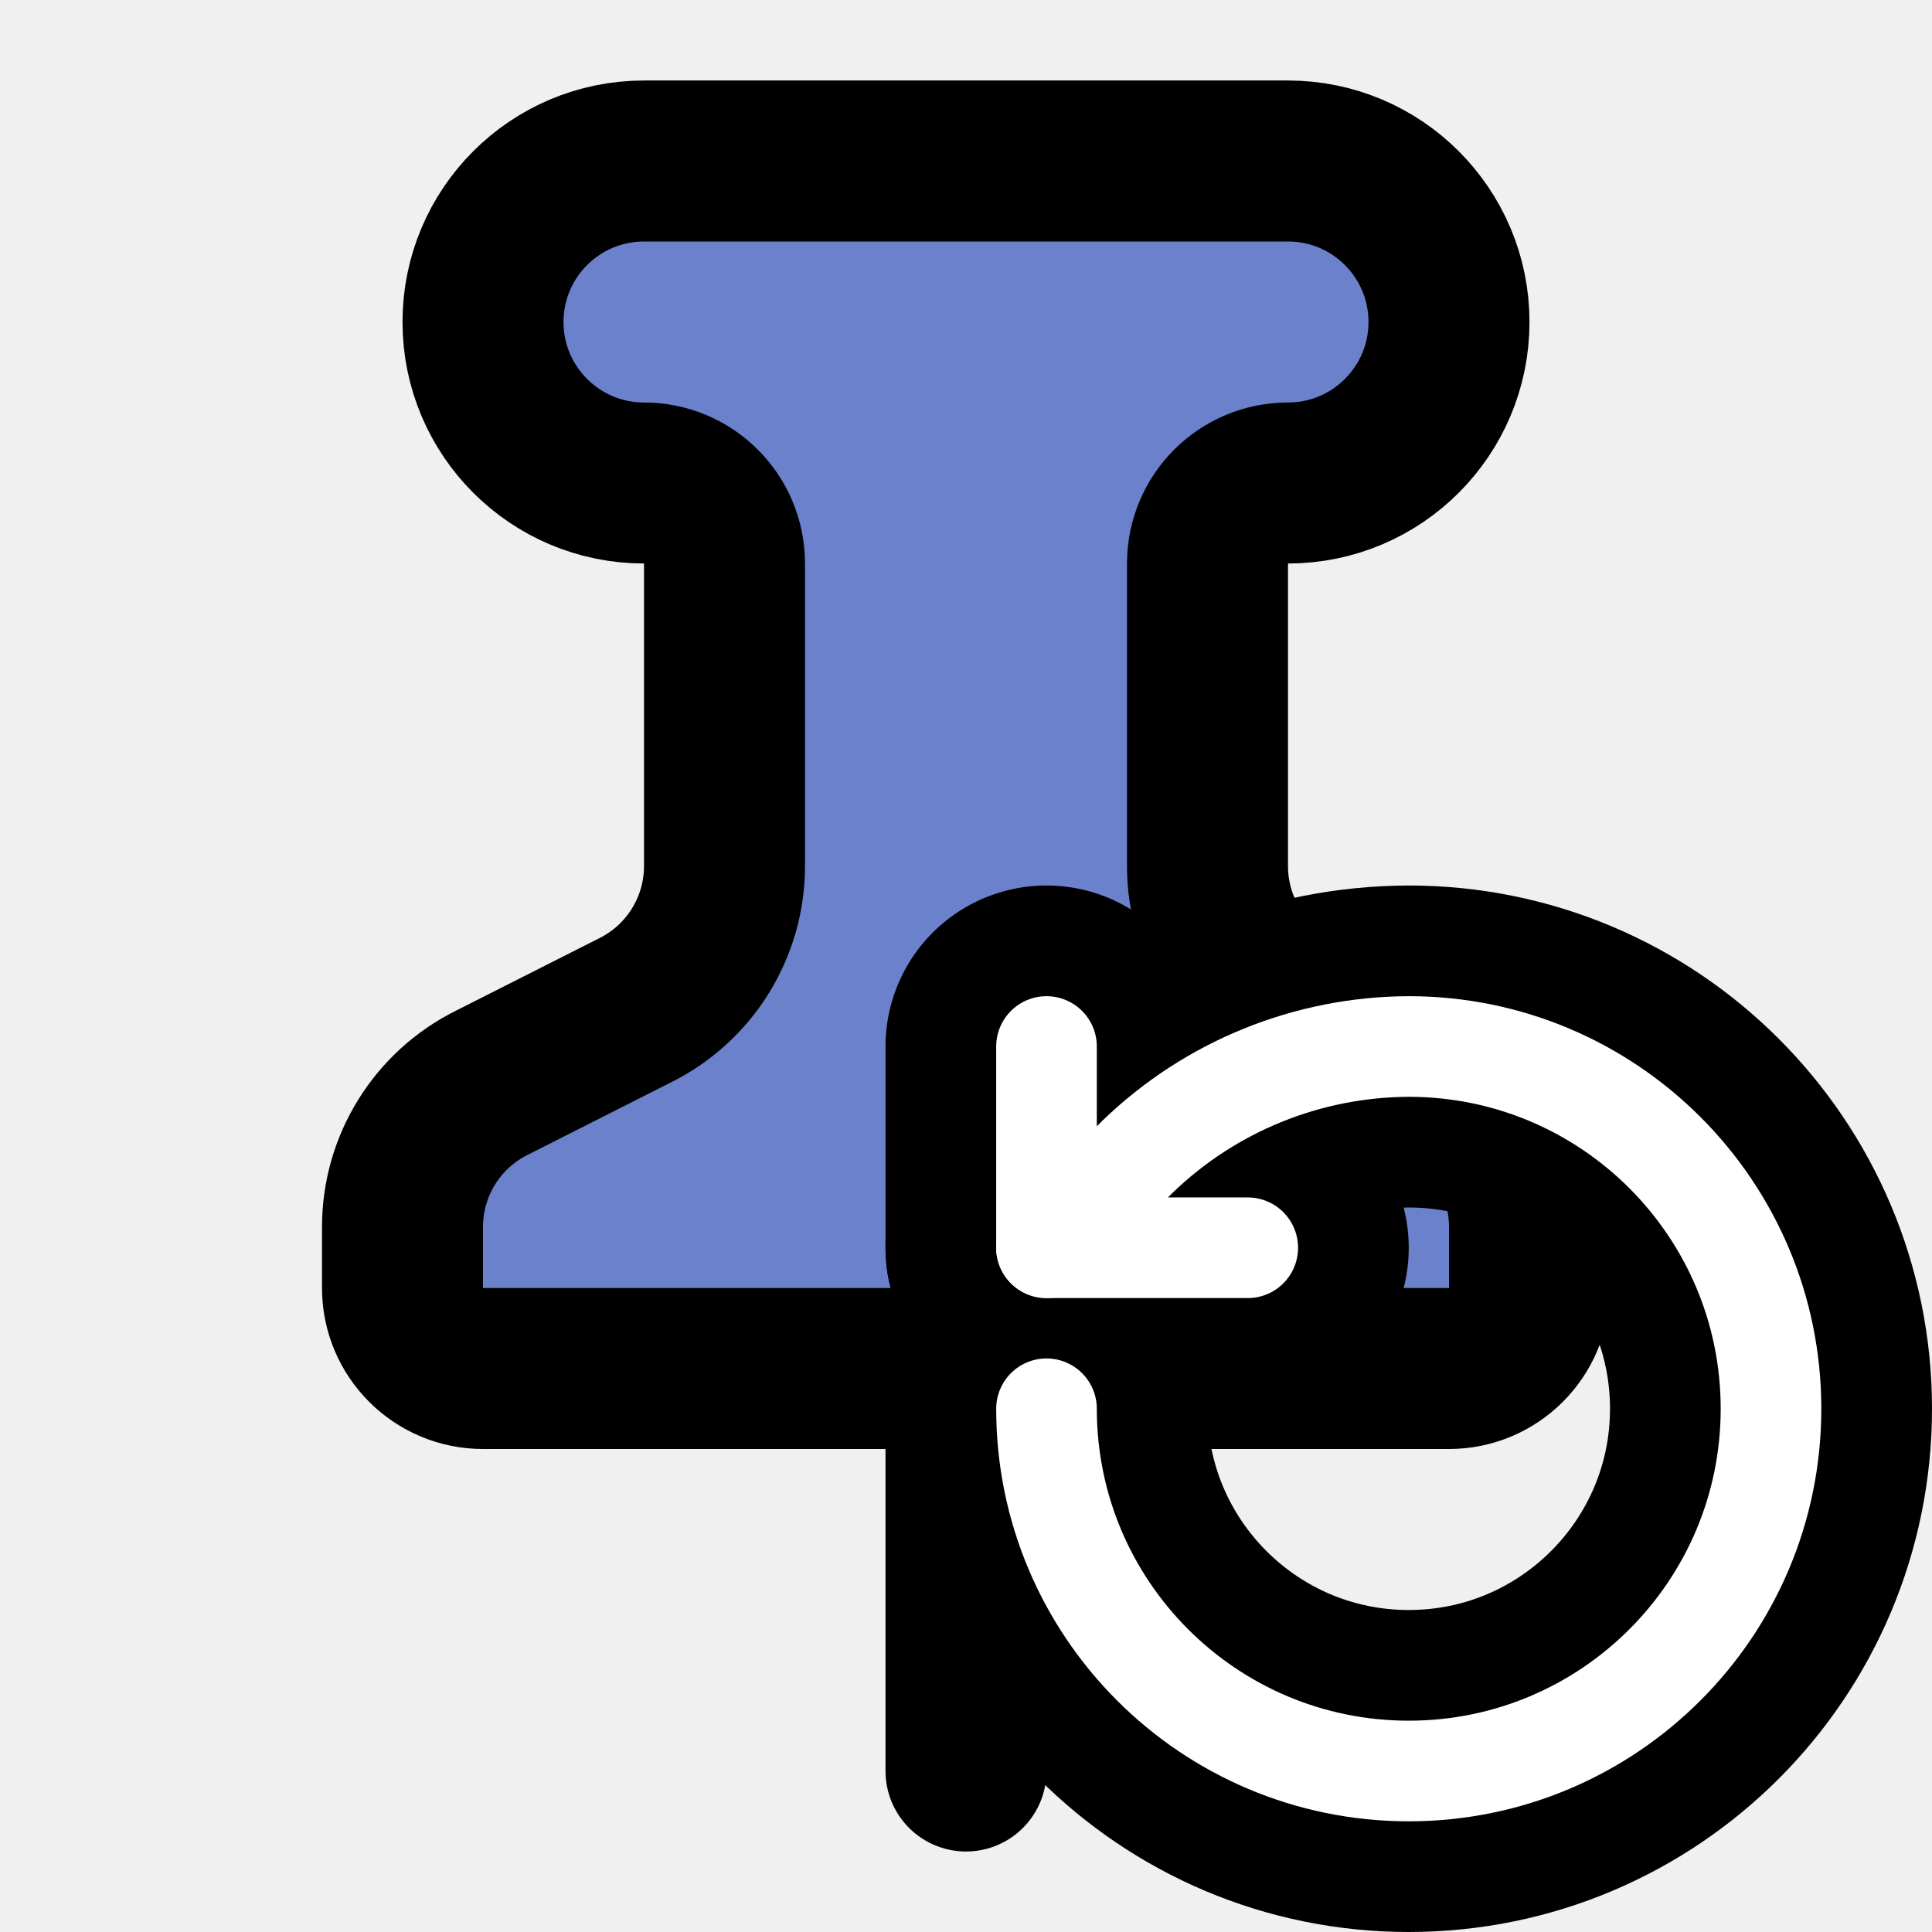
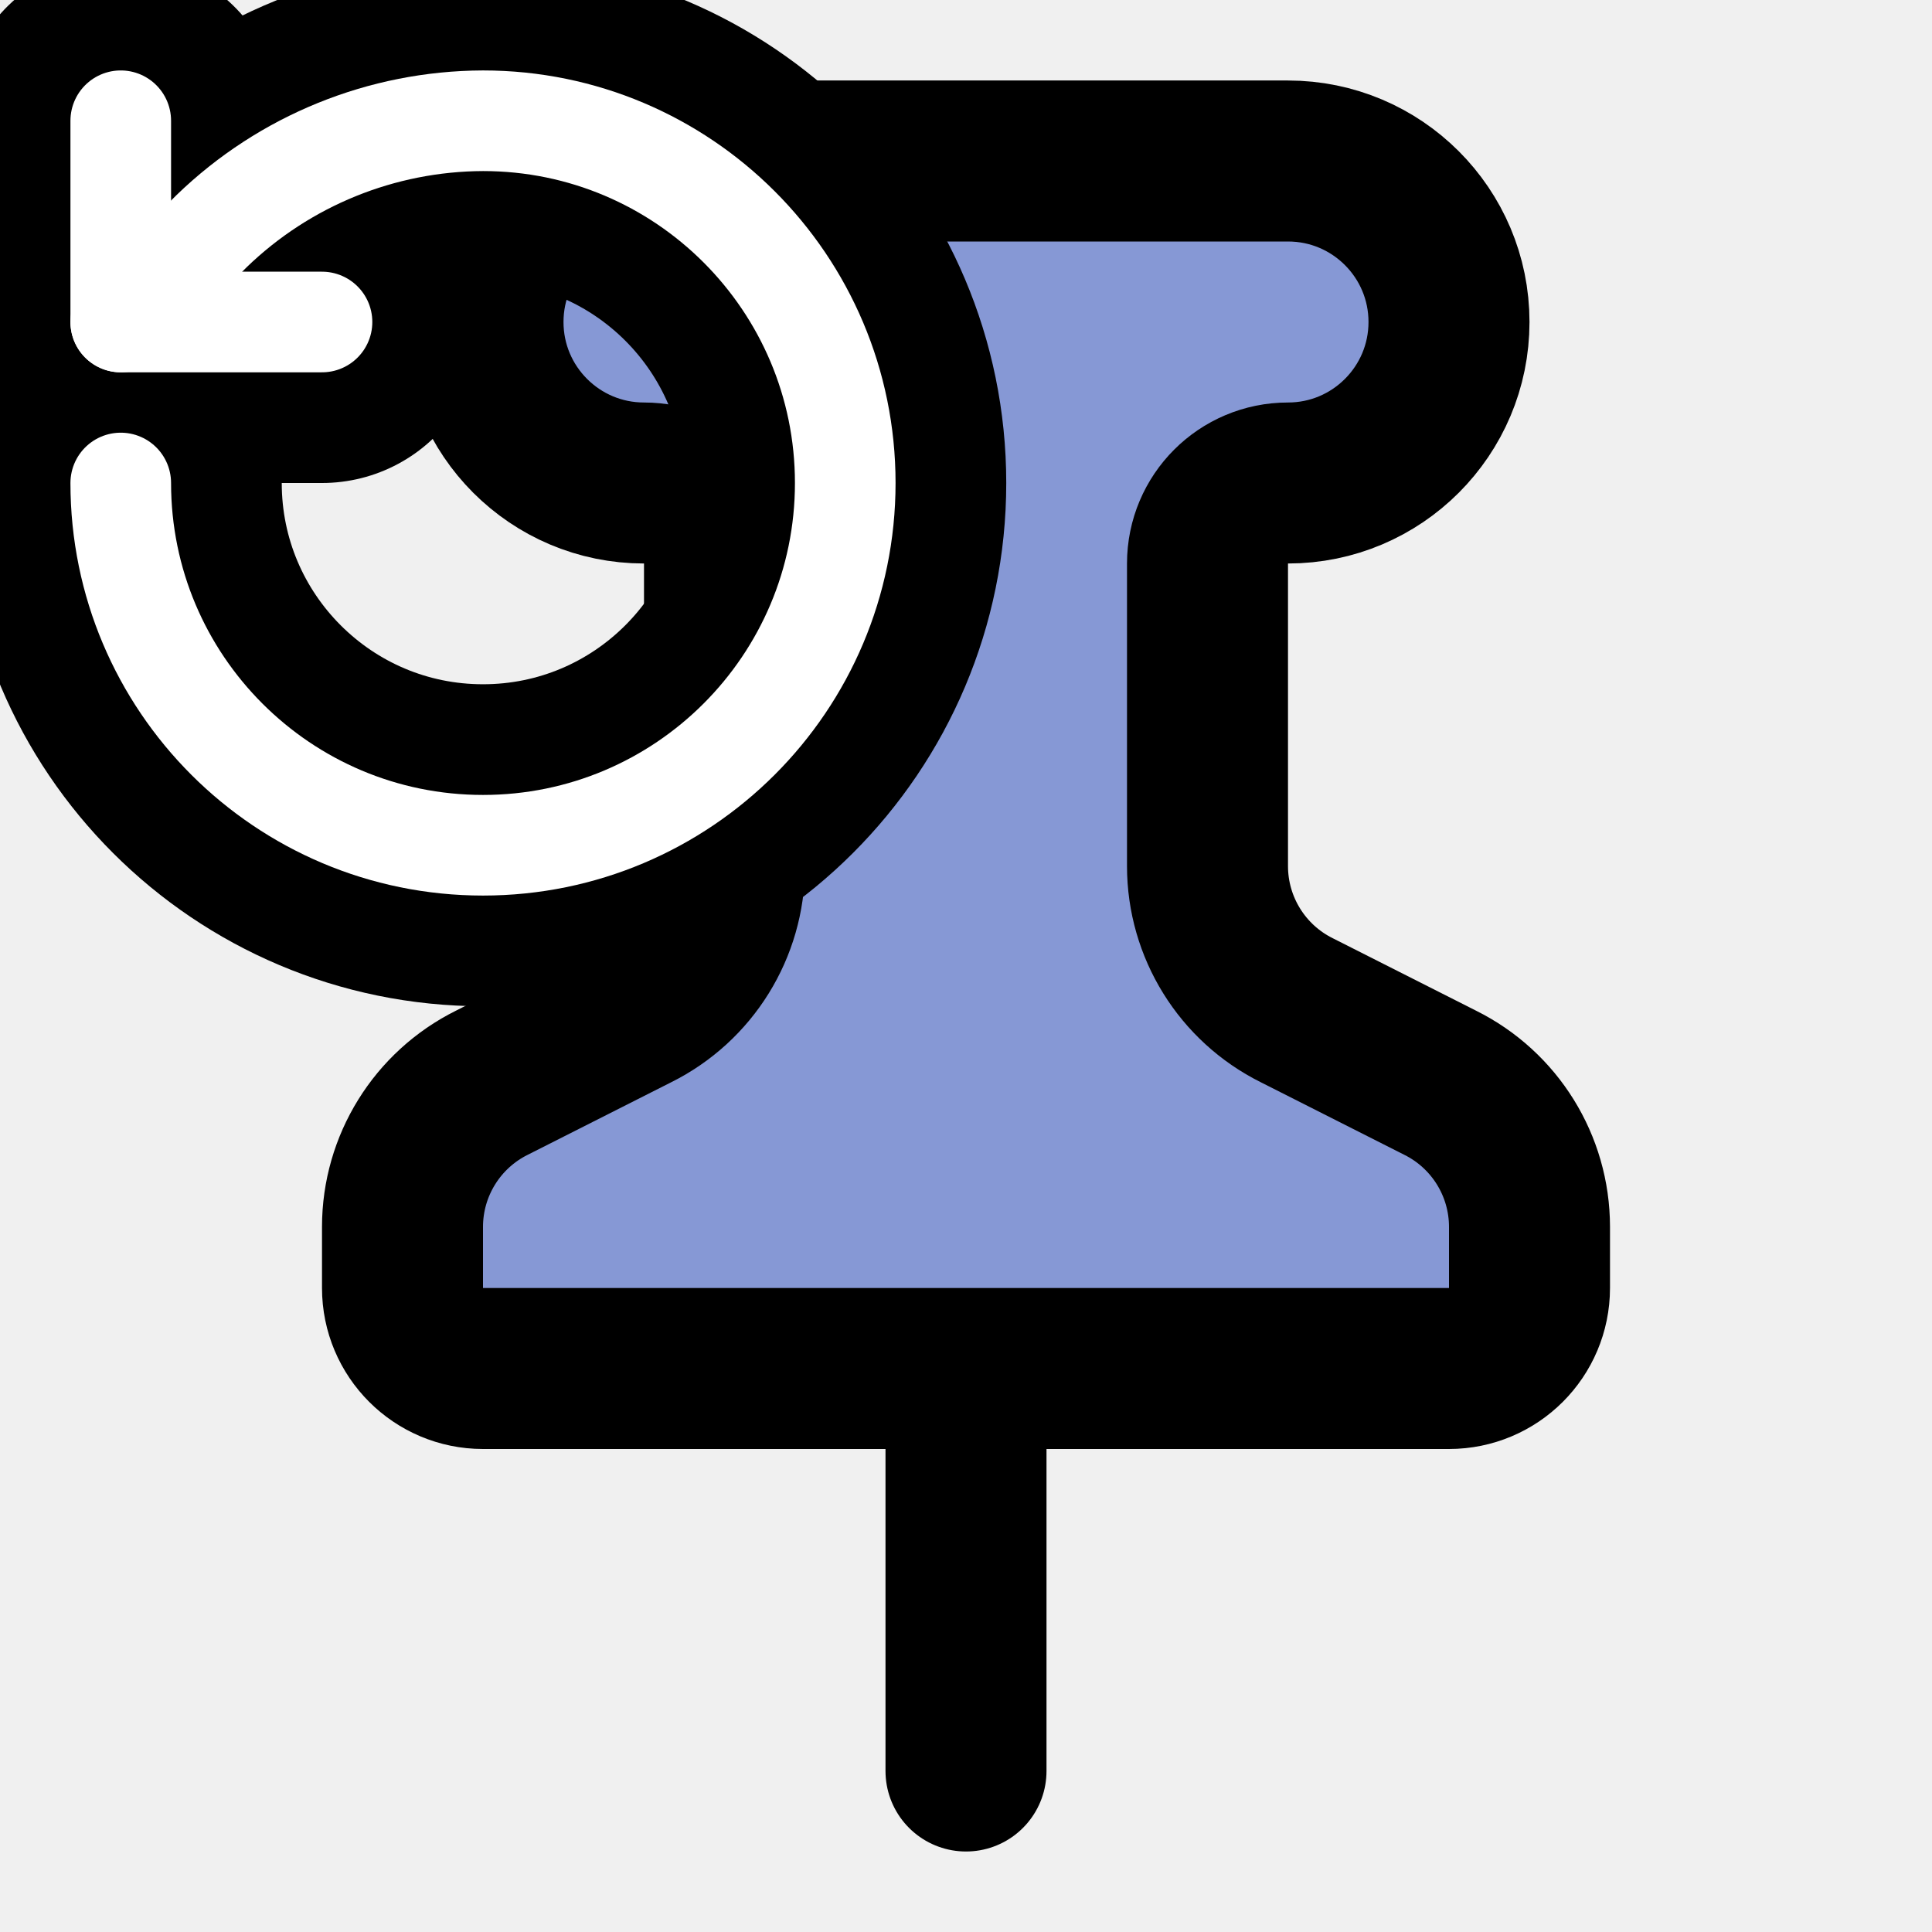
<svg xmlns="http://www.w3.org/2000/svg" width="24" height="24" viewBox="0 0 24 24" fill="none" stroke-linecap="round" stroke-linejoin="round">
-   <g fill="rgb(107, 129, 204)" stroke="#000" stroke-width="2">
+   <g fill="rgb(134, 152, 213)" stroke="#000" stroke-width="2">
    <path d="M12 17v5" />
    <path d="M9 10.76a2 2 0 0 1-1.11 1.79l-1.78.9A2 2 0 0 0 5 15.24V16a1 1 0 0 0 1 1h12a1 1 0 0 0 1-1v-.76a2 2 0 0 0-1.11-1.79l-1.78-.9A2 2 0 0 1 15 10.76V7a1 1 0 0 1 1-1 2 2 0 0 0 0-4H8a2 2 0 0 0 0 4 1 1 0 0 1 1 1z" />
  </g>
-   <g transform="translate(11.5 11.5) scale(.5)">
+   <g transform="translate(0 0) scale(.5)">
    <g stroke="#000" stroke-width="8">
      <path d="M3 12a9 9 0 1 0 9-9 9.75 9.75 0 0 0-6.74 2.74L3 8" />
      <path d="M3 3v5h5" />
    </g>
    <g stroke="#fff" stroke-width="2.5">
      <path d="M3 12a9 9 0 1 0 9-9 9.75 9.75 0 0 0-6.74 2.74L3 8" />
      <path d="M3 3v5h5" />
    </g>
  </g>
</svg>
